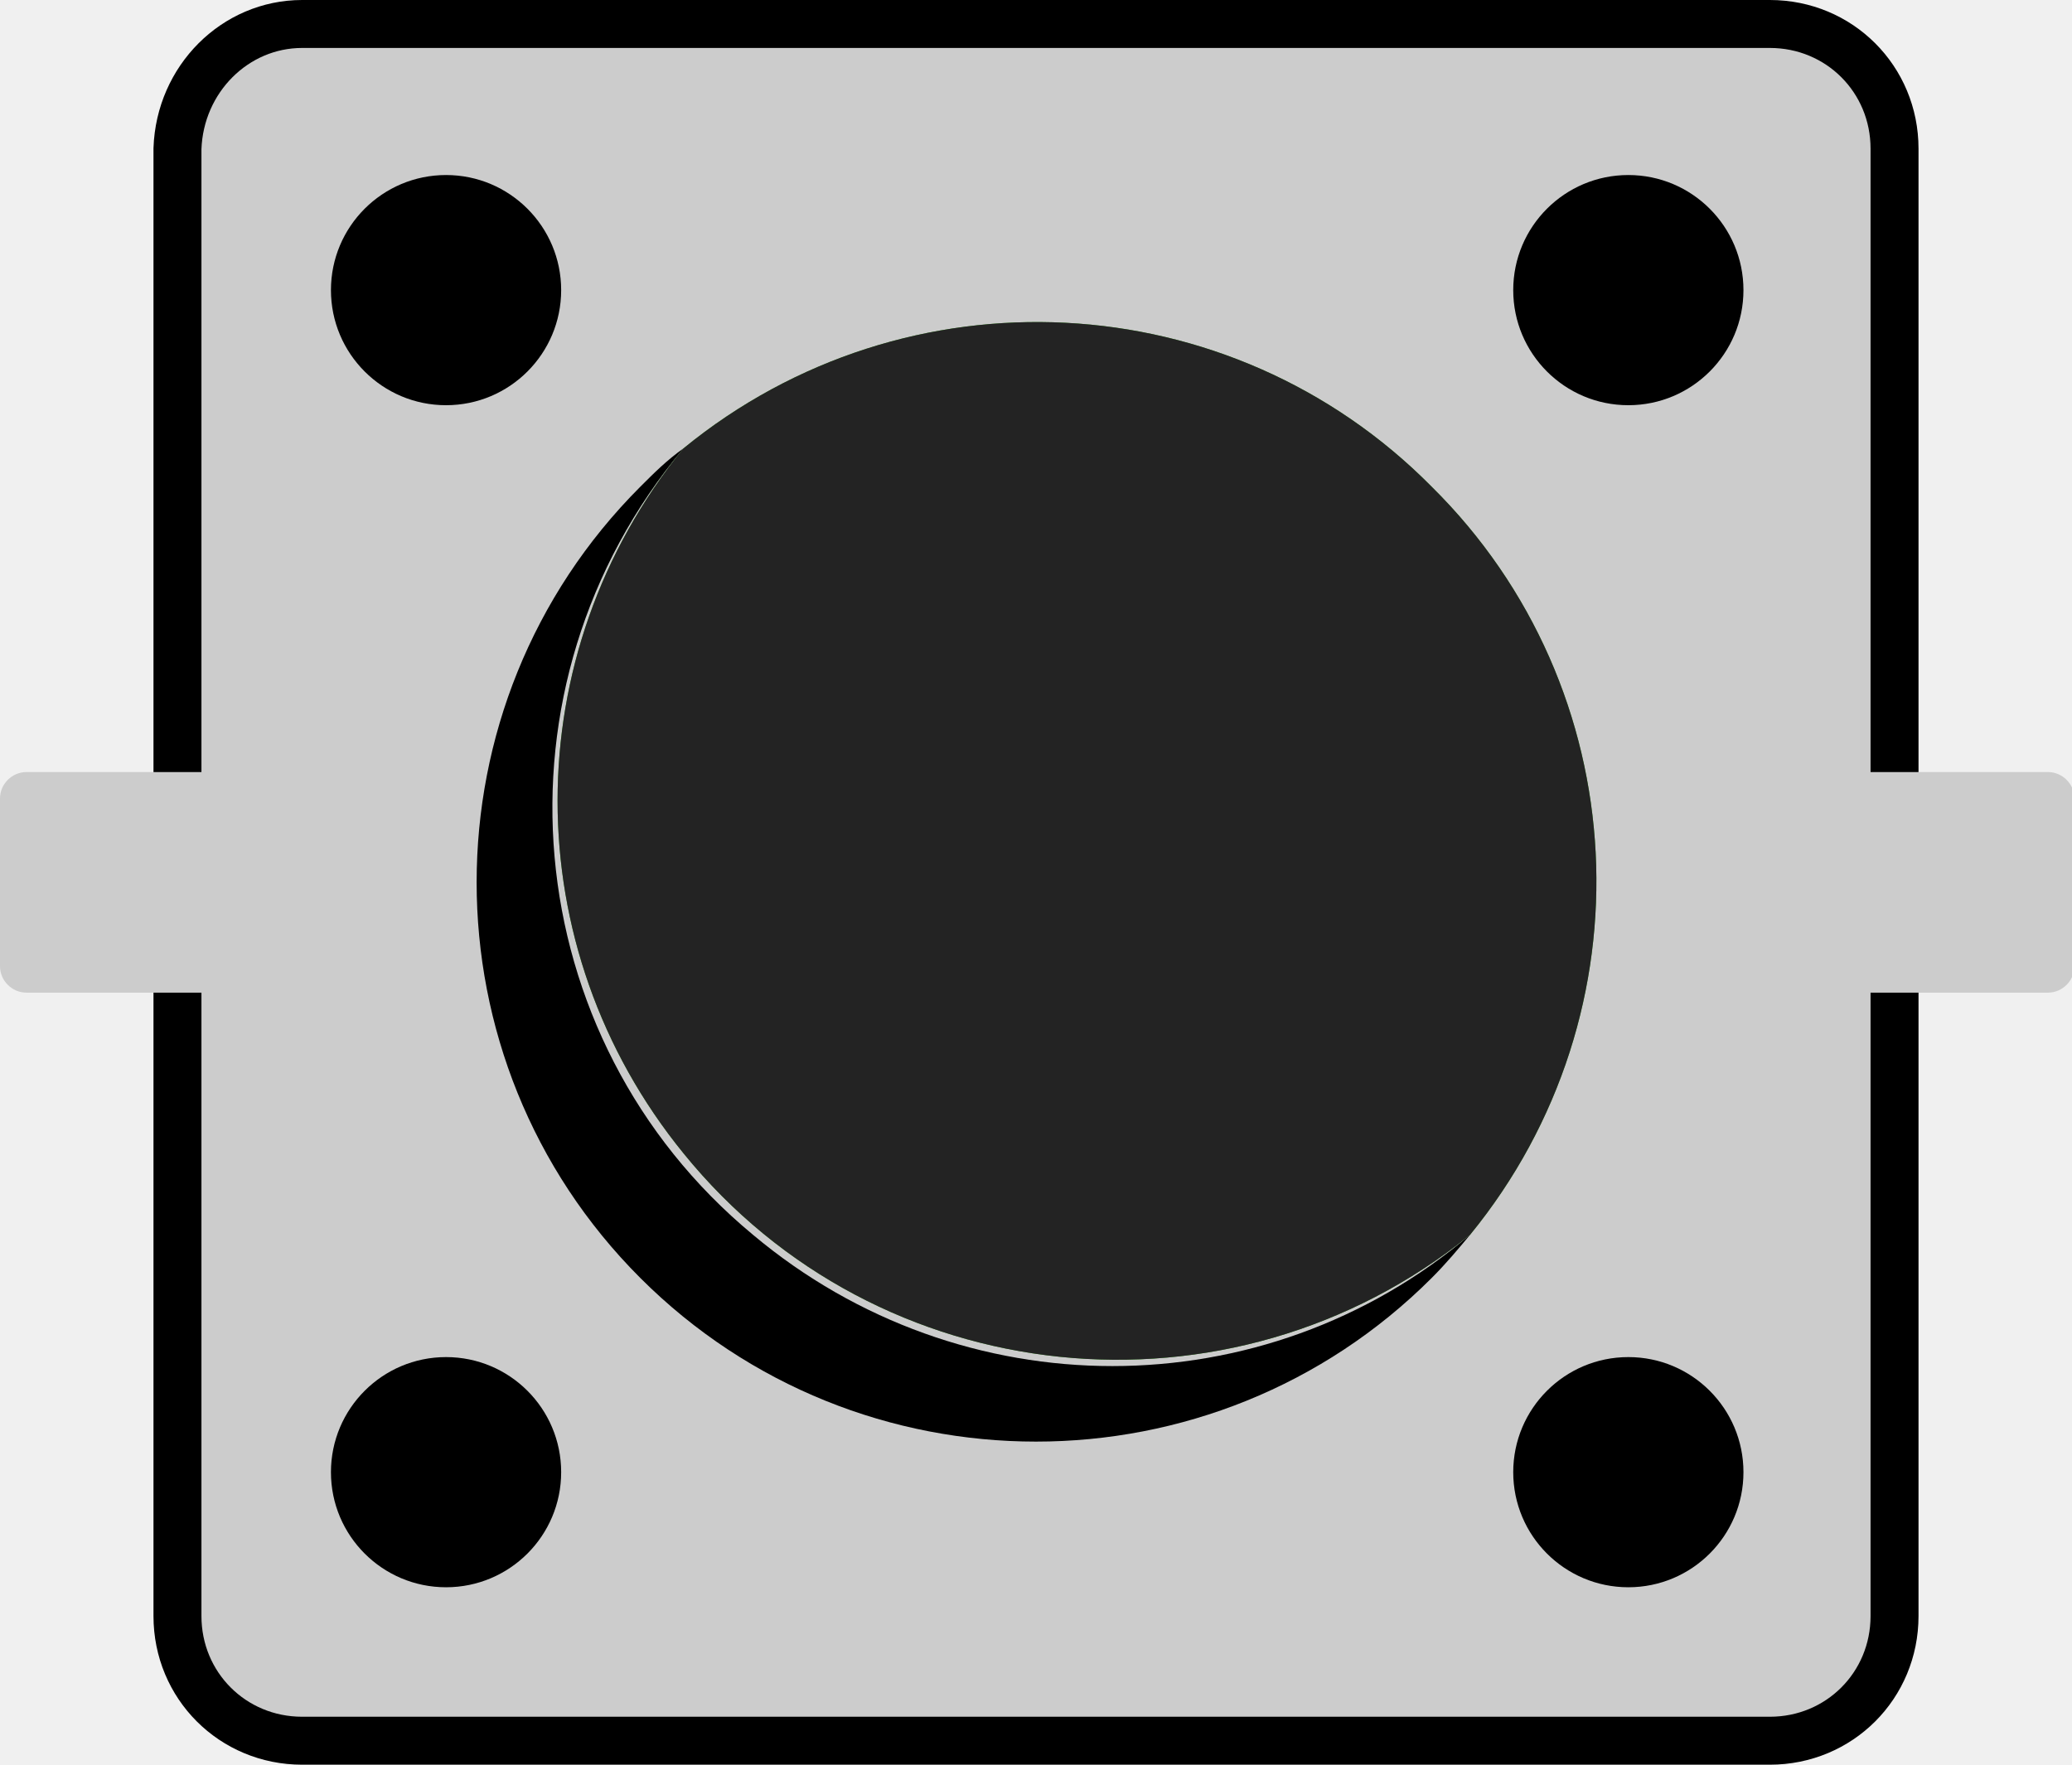
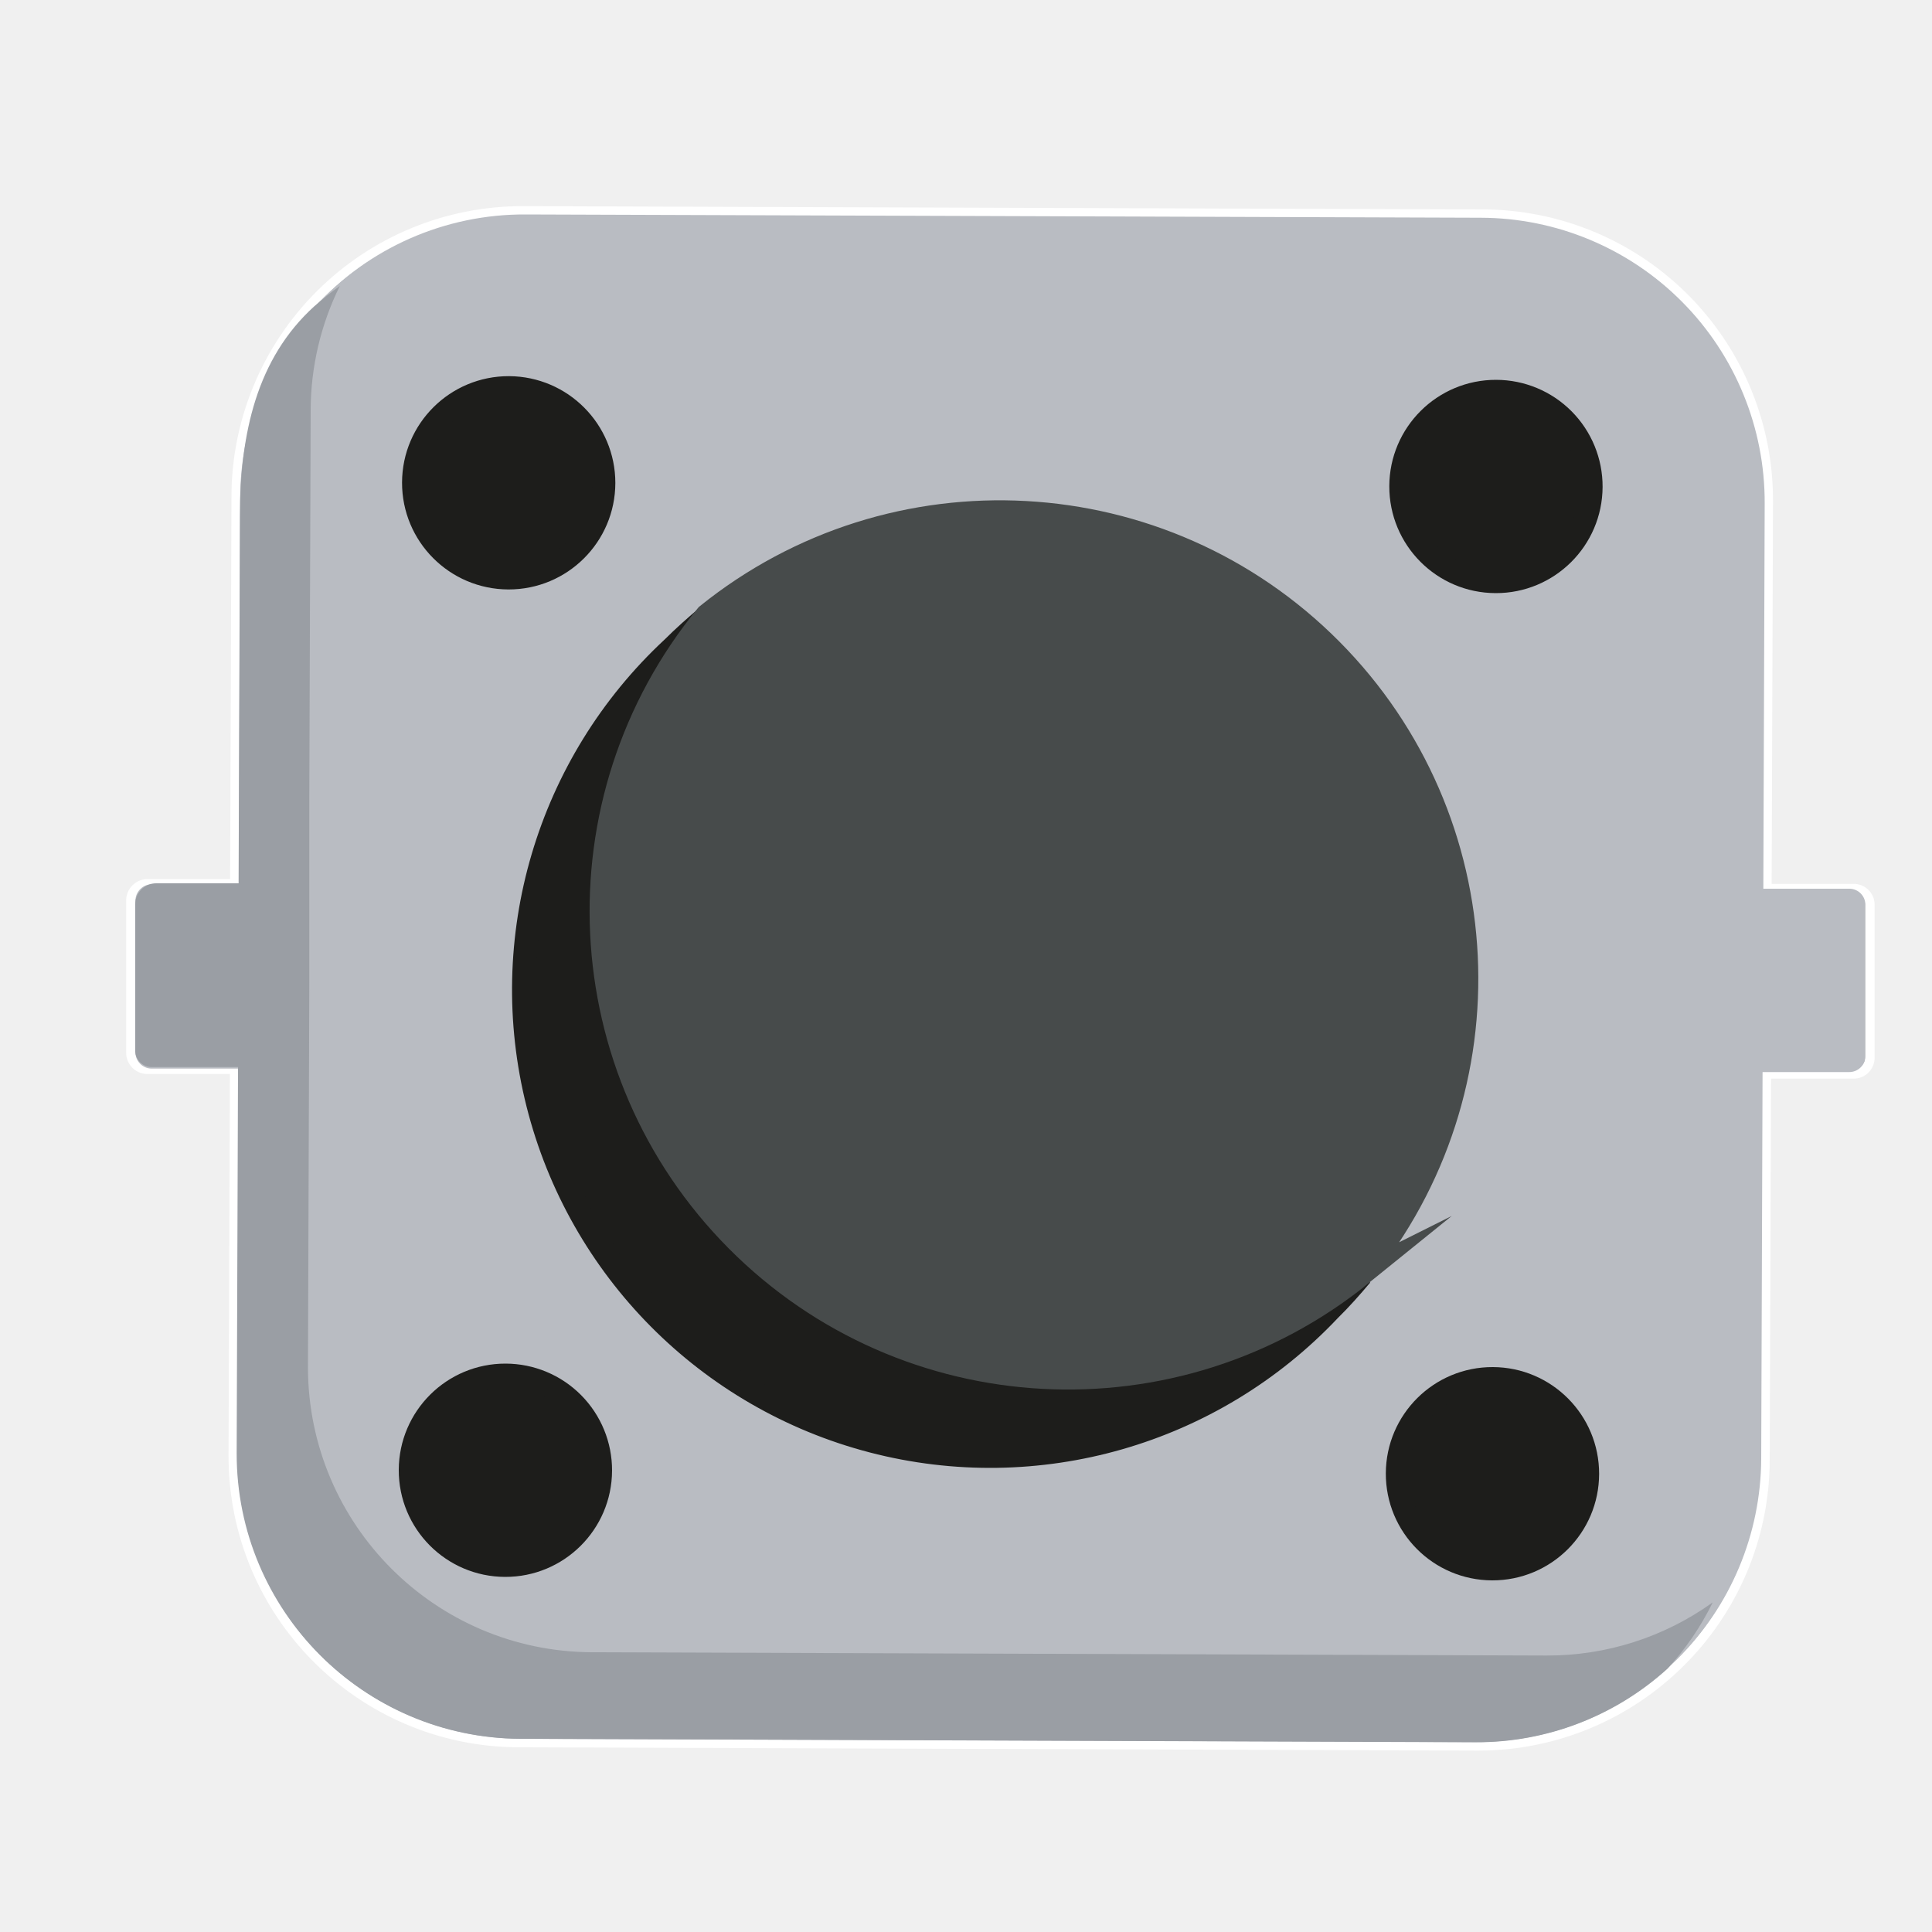
- <svg xmlns="http://www.w3.org/2000/svg" version="1.1" id="Capa_1" x="0px" y="0px" viewBox="0 0 86.4 73.6" style="enable-background:new 0 0 86.4 73.6;" xml:space="preserve">
-   <style type="text/css">
- 	.st0{fill:#CCCCCC;stroke:#000000;stroke-width:2;stroke-miterlimit:10;}
- 	.st1{fill:#40A629;}
- 	.st2{fill:#232323;}
- 	.st3{fill:#CCCCCC;}
- </style>
-   <g id="Capa_2_1_">
-     <g id="Capa_31">
-       <path class="st0" d="M12.6,1h61.2C76.7,1,79,3.3,79,6.2v61.2c0,2.9-2.3,5.2-5.2,5.2H12.6c-2.9,0-5.2-2.3-5.2-5.2V6.2    C7.5,3.3,9.8,1,12.6,1z" />
-       <circle cx="18.6" cy="12.1" r="4.8" />
-       <circle cx="67.9" cy="61.4" r="4.8" />
-       <circle cx="18.6" cy="61.4" r="4.8" />
-       <circle cx="67.9" cy="12.1" r="4.8" />
-       <path class="st1" d="M59.7,20.3c8.5,8.4,9.2,21.9,1.6,31.2l0,0c-10,8.1-24.7,6.6-32.8-3.4c-7-8.6-7-20.8,0-29.4l0,0    C37.8,11.1,51.3,11.8,59.7,20.3z" />
-       <path d="M61.3,51.5c-0.5,0.6-1,1.2-1.6,1.8c-9.1,9.1-23.9,9.1-33,0s-9.1-23.9,0-33l0,0c0.6-0.6,1.1-1.1,1.8-1.6    c-8.3,9.9-7,24.6,2.9,32.8C40.1,58.8,52.7,58.8,61.3,51.5z" />
-       <path class="st2" d="M59.7,20.3c8.5,8.4,9.2,21.9,1.6,31.2l0,0c-10,8.1-24.7,6.6-32.8-3.4c-7-8.6-7-20.8,0-29.4l0,0    C37.8,11.1,51.3,11.8,59.7,20.3z" />
-       <path class="st3" d="M1.1,32.2H14c0.6,0,1.1,0.5,1.1,1.1v7c0,0.6-0.5,1.1-1.1,1.1H1.1c-0.6,0-1.1-0.5-1.1-1.1v-7    C0,32.7,0.5,32.2,1.1,32.2z" />
-       <path class="st3" d="M72.4,32.2h13c0.6,0,1.1,0.5,1.1,1.1v7c0,0.6-0.5,1.1-1.1,1.1h-13c-0.6,0-1.1-0.5-1.1-1.1v-7    C71.3,32.7,71.8,32.2,72.4,32.2z" />
+ <svg xmlns="http://www.w3.org/2000/svg" id="Componentes" viewBox="0 0 100 100">
+   <path d="M96.78,46.84l0,7.9a.83.83,0,0,1-.85.84H91.42l-.07,20A14.84,14.84,0,0,1,76.49,90.36l-49.66-.17A14.82,14.82,0,0,1,12.08,75.34l.07-20-4.53,0a.85.85,0,0,1-.84-.85l0-7.89a.86.86,0,0,1,.86-.85l4.52,0,.07-20A14.81,14.81,0,0,1,27.1,10.92l49.66.17A14.8,14.8,0,0,1,91.52,26l-.07,20L96,46A.83.83,0,0,1,96.78,46.84Z" fill="#9a9ea4" stroke="#fff" stroke-miterlimit="10" stroke-width="0.5" />
+   <g>
+     <g>
+       <path d="M95.75,46l-4.48,0,.07-19.94A14.73,14.73,0,0,0,76.65,11.27L27.21,11.1a14.66,14.66,0,0,0-10.94,4.81h0a14.69,14.69,0,0,0-3.84,9.86l-.07,20h-1l-3.5,0a.85.85,0,0,0-.85.84v.16l0,7.7a.84.84,0,0,0,.83.84l4.51,0-.07,20A14.76,14.76,0,0,0,26.94,90l49.44.17a14.68,14.68,0,0,0,9.92-3.81h0l.5-.47a14.71,14.71,0,0,0,4.36-10.4l.07-20h4.47a.83.83,0,0,0,.85-.83l0-7.87A.83.83,0,0,0,95.75,46ZM72.33,76.26a4.92,4.92,0,1,1,4.91,4.94A4.92,4.92,0,0,1,72.33,76.26Zm5.11-56a4.92,4.92,0,1,1-4.93,4.91A4.93,4.93,0,0,1,77.44,20.26ZM36.59,31.85h0a24.16,24.16,0,0,1,33.87,34.1l0,0c-.52.62-1.06,1.23-1.65,1.81a24.15,24.15,0,1,1-34-34.27C35.36,32.91,36,32.37,36.59,31.85ZM26.35,20.09A4.92,4.92,0,1,1,21.41,25,4.91,4.91,0,0,1,26.35,20.09Zm-.18,51.09a4.92,4.92,0,1,1-4.93,4.9A4.93,4.93,0,0,1,26.17,71.18Z" fill="#b9bcc2" />
+       <path d="M31.08,76.12a4.92,4.92,0,1,1-4.91-4.94A4.92,4.92,0,0,1,31.08,76.12Z" fill="#b9bcc2" />
+       <path d="M31.25,25a4.92,4.92,0,1,1-4.9-4.93A4.93,4.93,0,0,1,31.25,25Z" fill="#b9bcc2" />
+       <path d="M70.48,65.94l0,0c-.52.62-1.06,1.23-1.65,1.81a24.15,24.15,0,1,1-34-34.27c.59-.59,1.2-1.13,1.82-1.65h0a24.16,24.16,0,0,1,33.87,34.1Z" fill="#b9bcc2" />
+       <path d="M82.17,76.29a4.92,4.92,0,1,1-4.9-4.93A4.92,4.92,0,0,1,82.17,76.29Z" fill="#b9bcc2" />
+       <path d="M82.35,25.2a4.92,4.92,0,1,1-4.91-4.94A4.92,4.92,0,0,1,82.35,25.2Z" fill="#b9bcc2" />
    </g>
+     <path d="M31.25,25a4.92,4.92,0,1,1-4.9-4.93A4.93,4.93,0,0,1,31.25,25Z" fill="#1d1d1b" stroke="#1d1d1b" stroke-miterlimit="10" stroke-width="1.2" />
+     <path d="M82.17,76.29a4.92,4.92,0,1,1-4.9-4.93A4.92,4.92,0,0,1,82.17,76.29Z" fill="#1d1d1b" stroke="#1d1d1b" stroke-miterlimit="10" stroke-width="1.2" />
+     <path d="M31.08,76.12a4.92,4.92,0,1,1-4.91-4.94A4.92,4.92,0,0,1,31.08,76.12Z" fill="#1d1d1b" stroke="#1d1d1b" stroke-miterlimit="10" stroke-width="1.2" />
+     <path d="M82.35,25.2a4.92,4.92,0,1,1-4.91-4.94A4.92,4.92,0,0,1,82.35,25.2Z" fill="#1d1d1b" stroke="#1d1d1b" stroke-miterlimit="10" stroke-width="1.2" />
+     <path d="M70.46,66c-.52.62-1.06,1.23-1.65,1.81a24.15,24.15,0,1,1-34-34.27c.59-.59,1.2-1.13,1.82-1.65A24.16,24.16,0,0,0,70.46,66Z" fill="#1d1d1b" stroke="#1d1d1b" stroke-miterlimit="10" stroke-width="1.2" />
+     <path d="M70.48,65.94l0,0A24.16,24.16,0,0,1,36.59,31.85h0a24.16,24.16,0,0,1,33.87,34.1Z" fill="#474b4b" stroke="#474b4b" stroke-miterlimit="10" stroke-width="1.2" />
  </g>
+   <path d="M88.65,82.94a14.46,14.46,0,0,1-2.34,3.43h0a14.68,14.68,0,0,1-9.92,3.81L26.94,90A14.76,14.76,0,0,1,12.25,75.23l.07-20-4.5,0A.85.85,0,0,1,7,54.42L7,46.8a1.08,1.08,0,0,1,1.08-1.08l3.27,0h1l.07-19c0-4.3.88-8.17,3.84-10.86h0c.42-.37.87-.73,1.33-1.06a14.59,14.59,0,0,0-1.51,6.43l-.07,20,0-4.41v14l-.07,20A14.76,14.76,0,0,0,30.61,85.52l49.44.17A14.64,14.64,0,0,0,88.65,82.94Z" fill="#9a9ea4" />
</svg>
